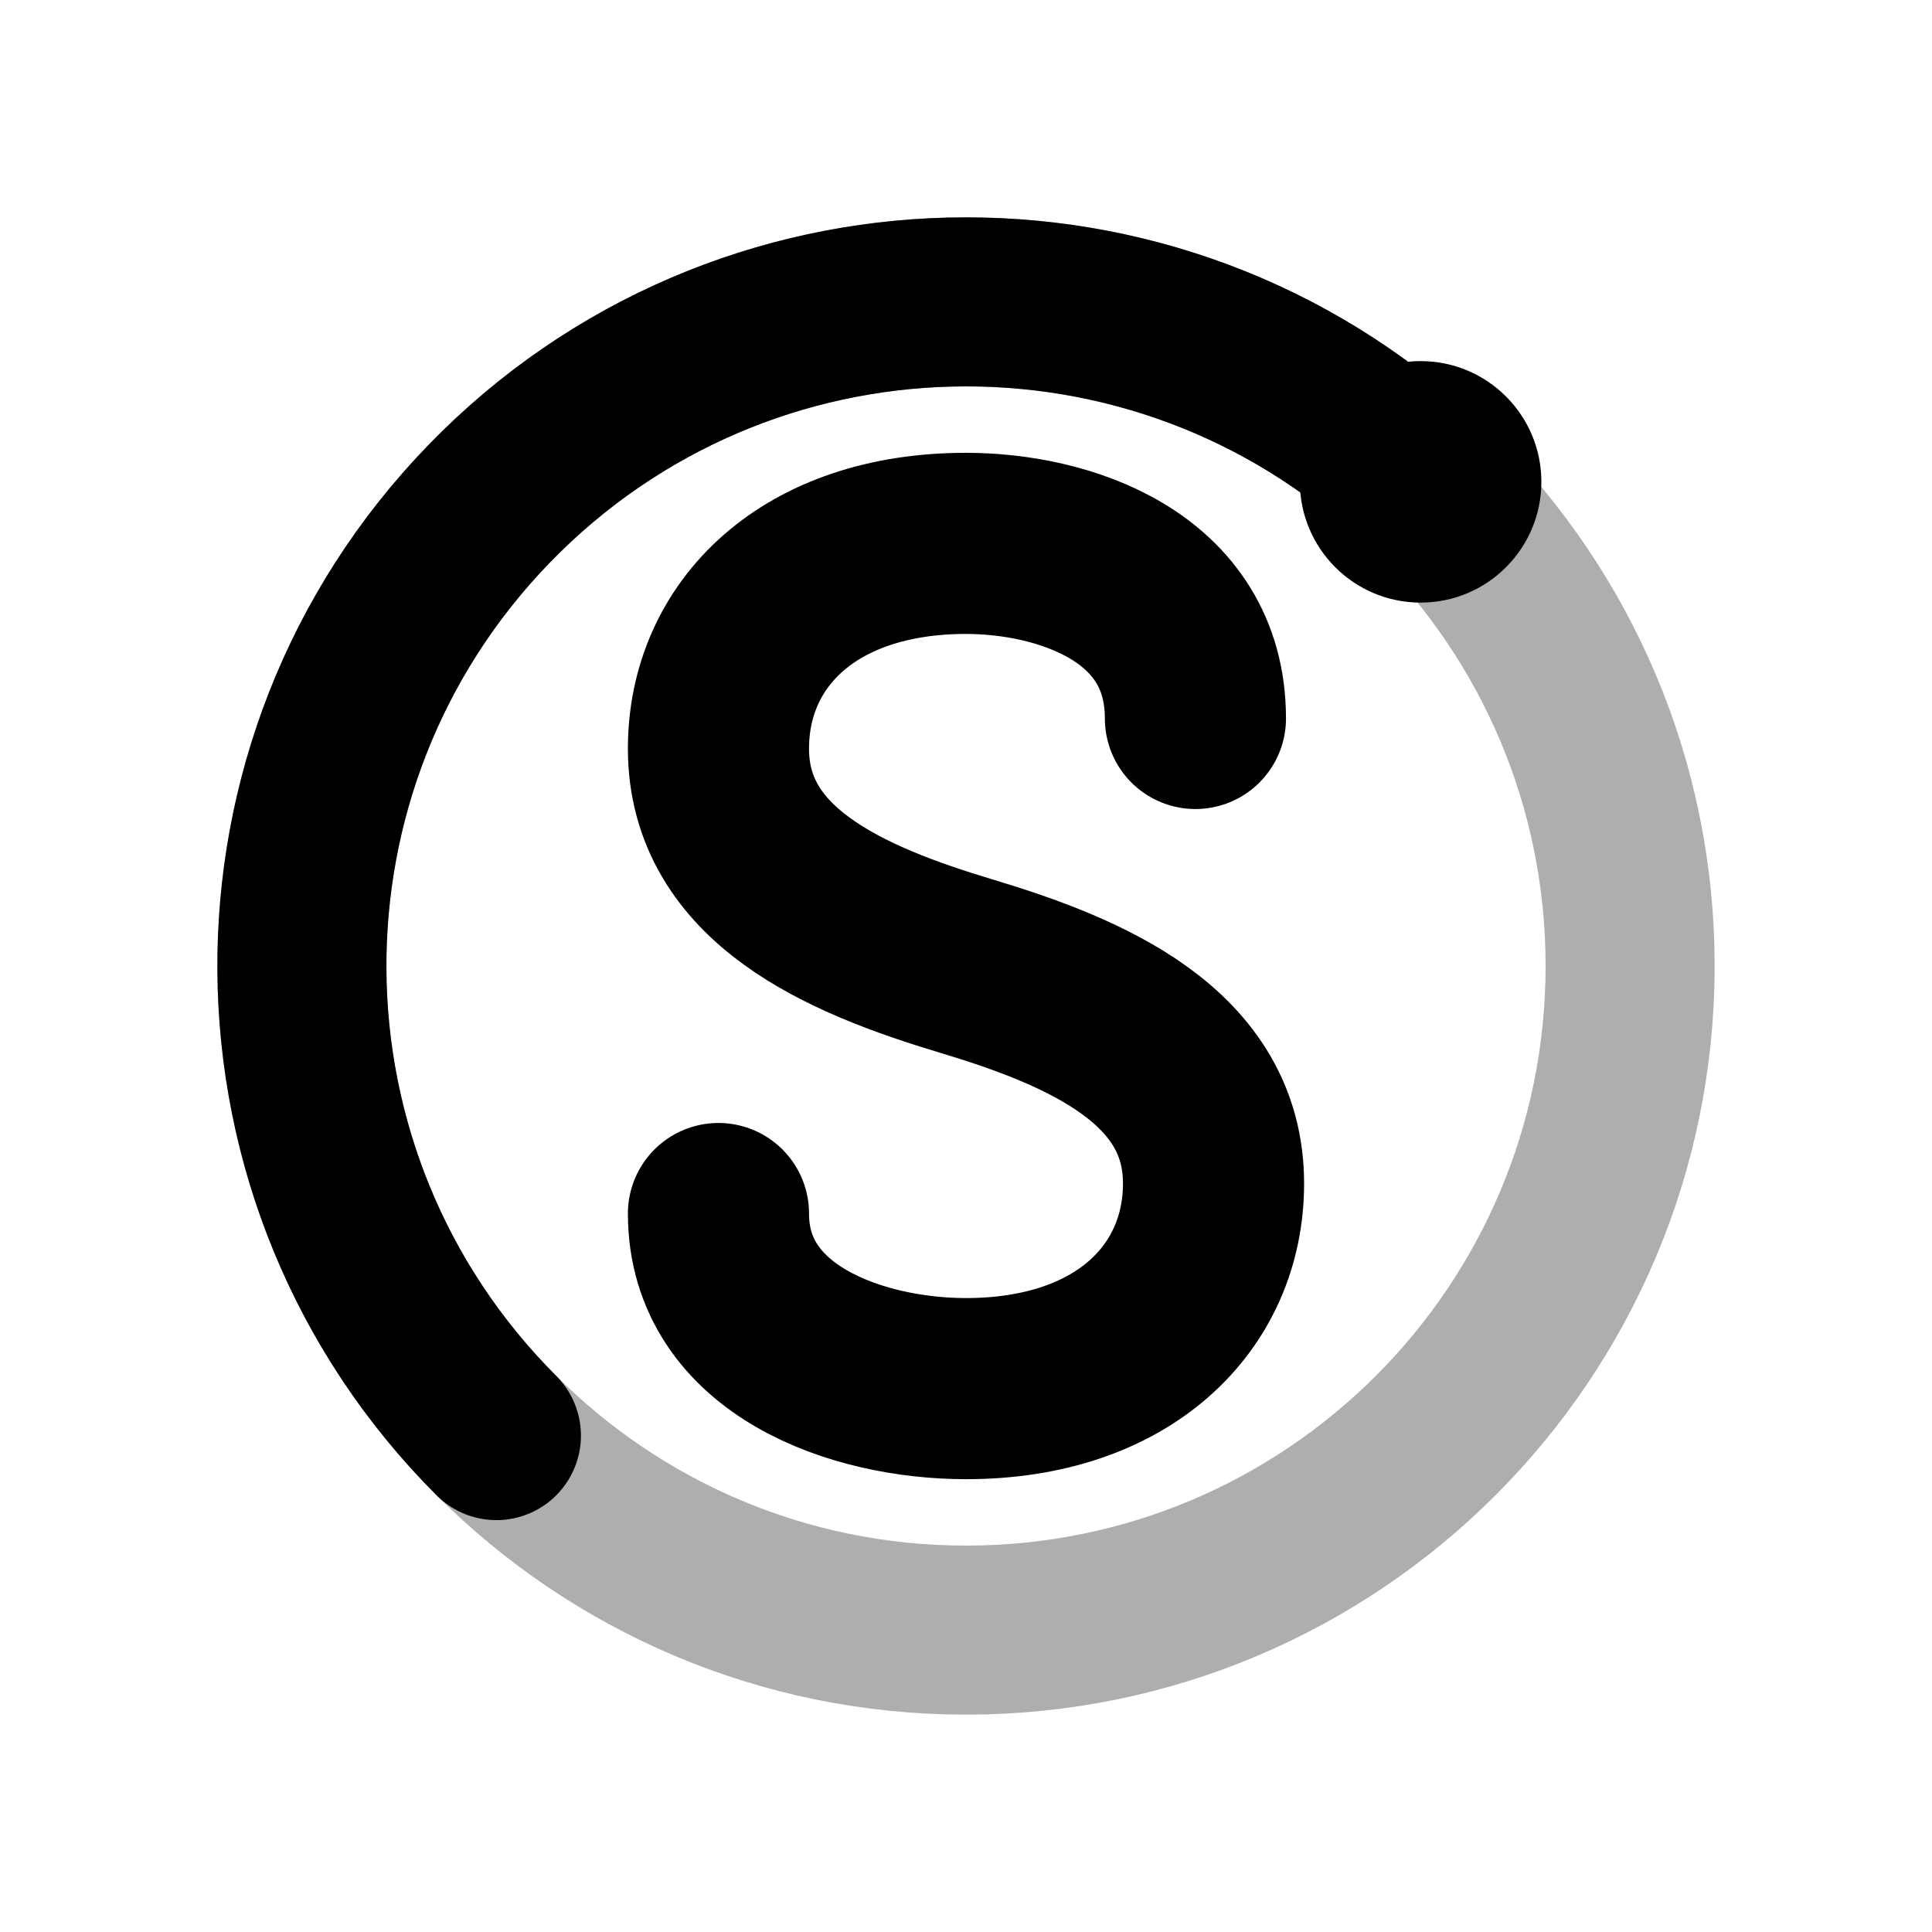
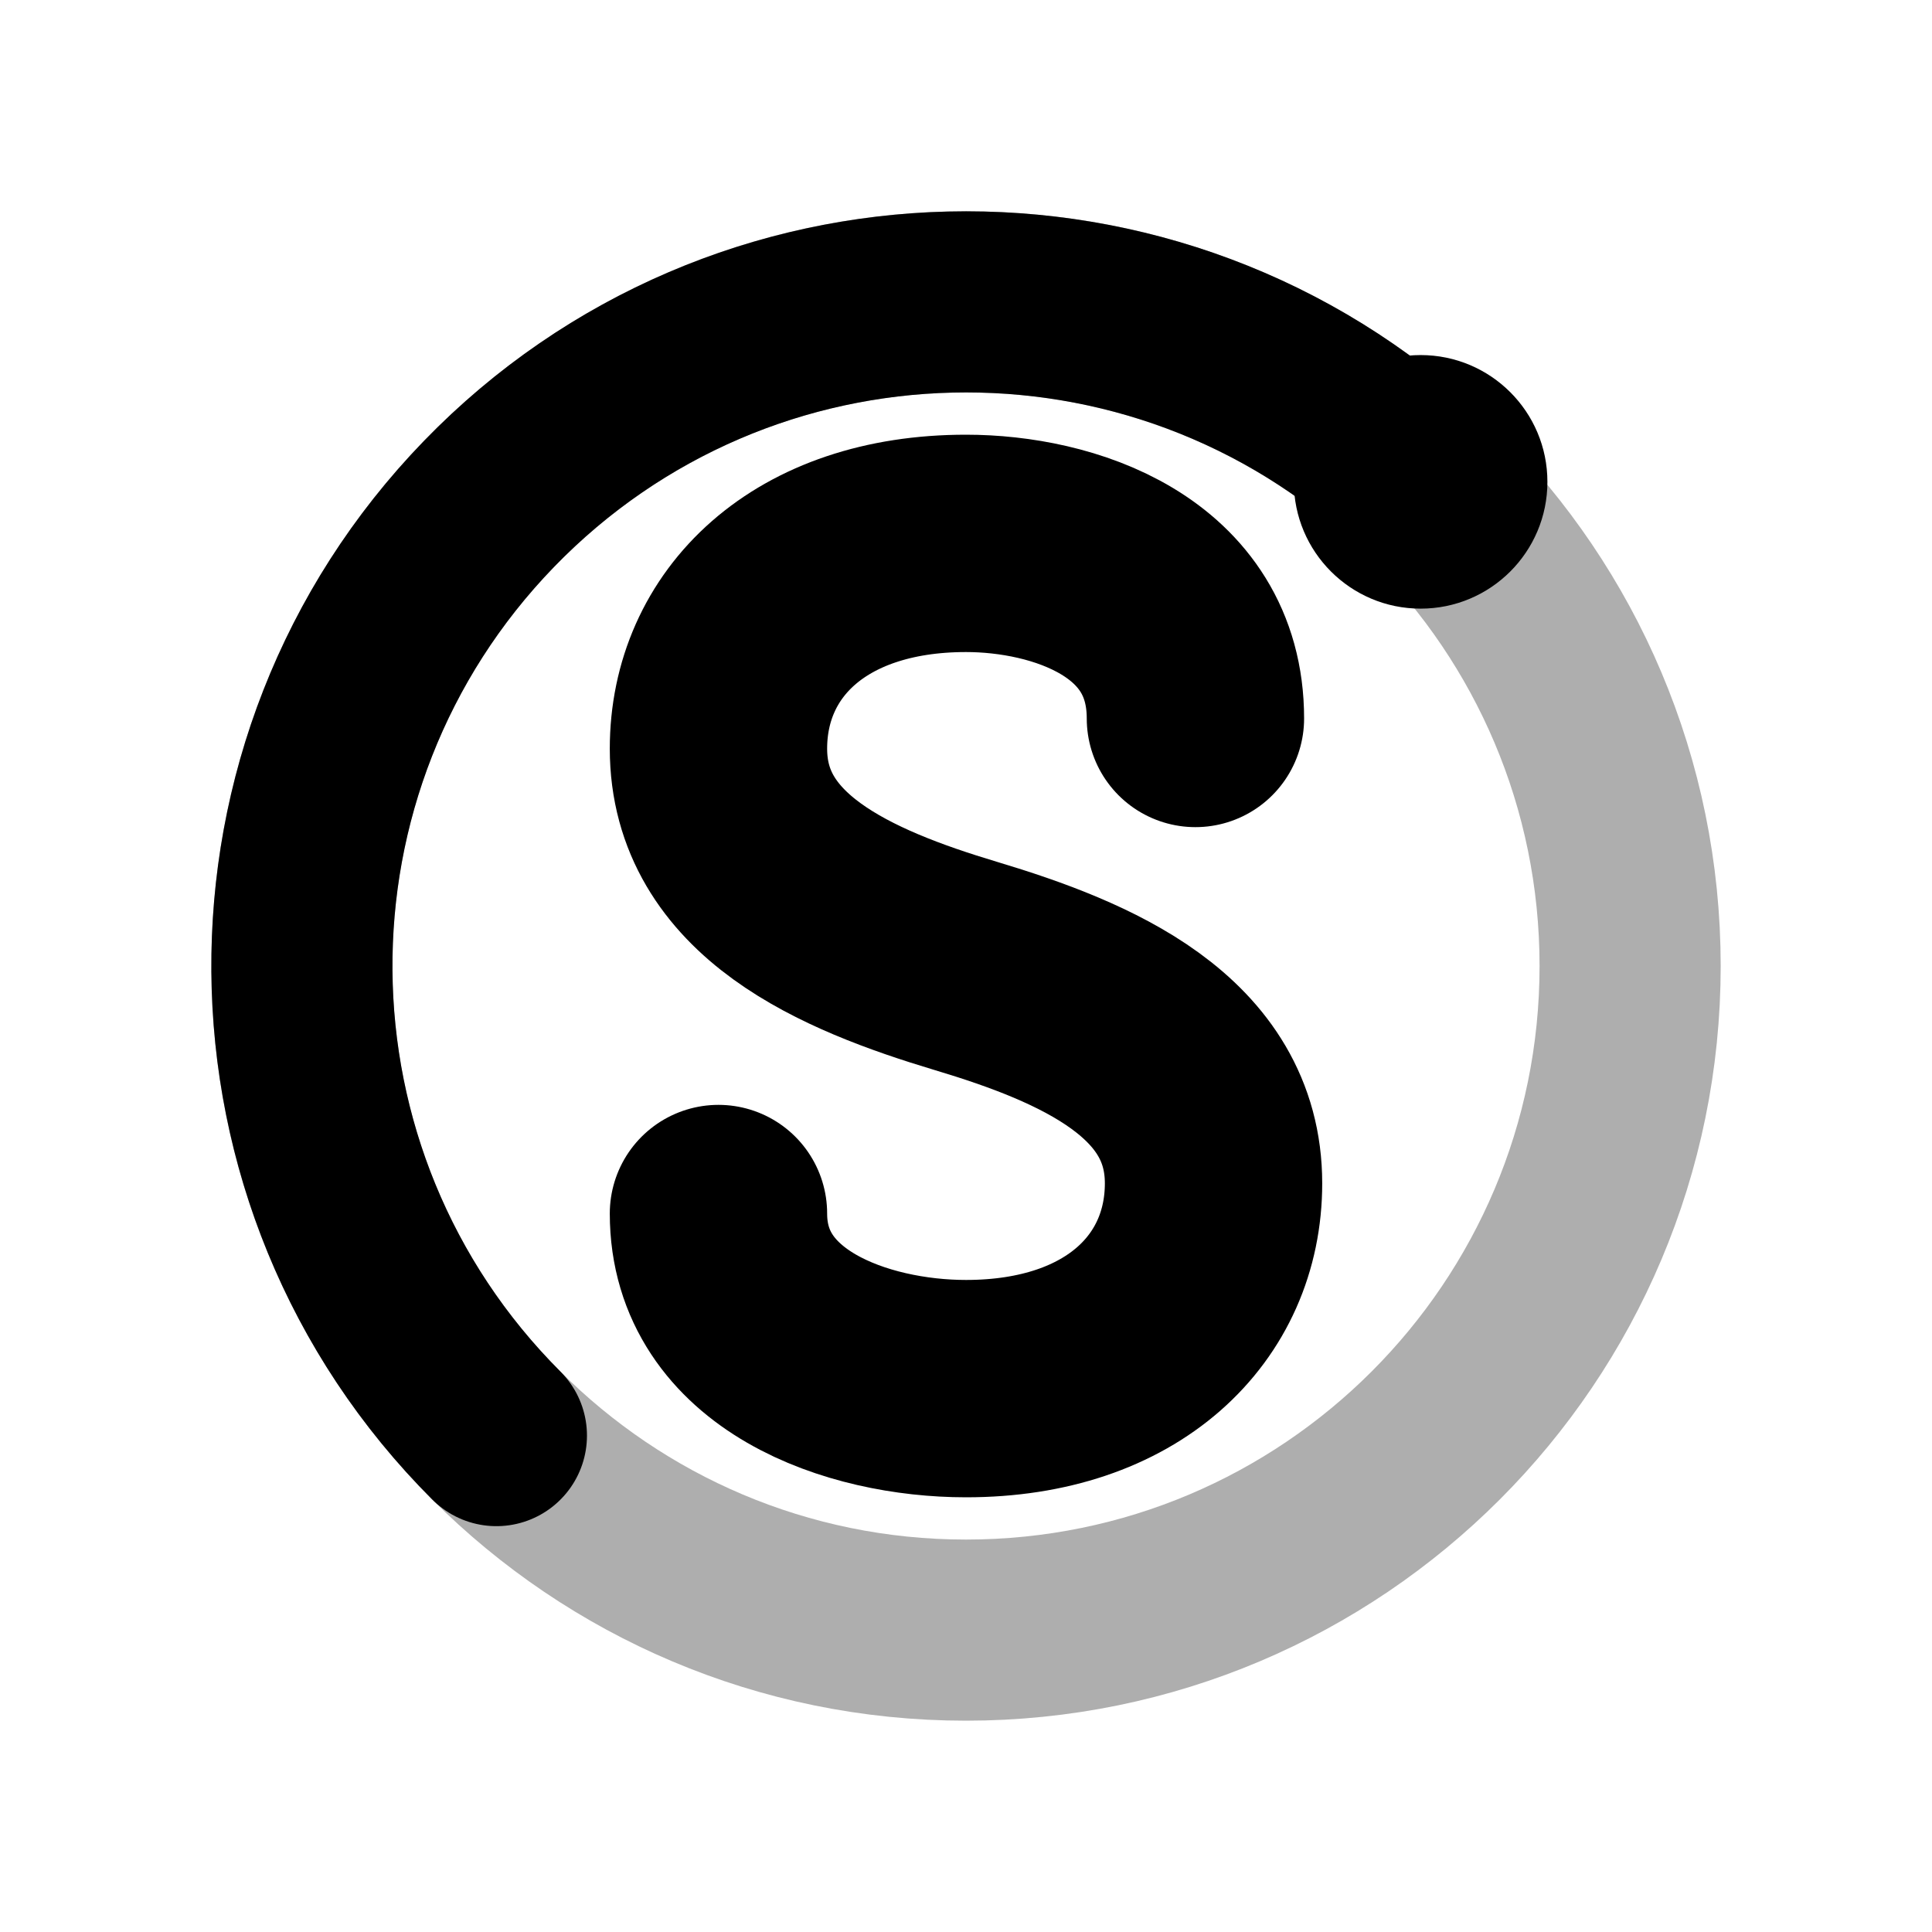
<svg xmlns="http://www.w3.org/2000/svg" viewBox="0 0 32 32" width="32" height="32" fill="currentColor" role="img" aria-label="SynapCap">
-   <circle cx="16" cy="16" r="11" fill="none" stroke="currentColor" stroke-opacity="0.32" stroke-width="2.8" />
-   <path d="M8.222 23.778A11 11 0 0 1 23.53 7.981" fill="none" stroke="currentColor" stroke-width="2.8" stroke-linecap="round" />
-   <circle cx="23.53" cy="7.981" r="2" />
-   <path d="M19.8 11.9C19.8 9.7 17.6 9 16 9C13.4 9 11.9 10.5 11.9 12.4C11.9 14.5 14 15.4 16 16C18 16.6 20.1 17.5 20.1 19.6C20.1 21.5 18.6 23 16 23C14.2 23 11.9 22.2 11.9 20.1" fill="none" stroke="currentColor" stroke-width="3" stroke-linecap="round" />
+   <circle cx="16" cy="16" r="11" fill="none" stroke="currentColor" stroke-opacity="0.32" stroke-width="3" />
+   <path d="M8.222 23.778A11 11 0 0 1 23.53 7.981" fill="none" stroke="currentColor" stroke-width="3" stroke-linecap="round" />
+   <circle cx="23.53" cy="7.981" r="2.1" />
+   <path d="M19.8 11.9C19.8 9.7 17.6 9 16 9C13.4 9 11.9 10.5 11.9 12.4C11.9 14.5 14 15.4 16 16C18 16.6 20.1 17.5 20.1 19.6C20.1 21.5 18.6 23 16 23C14.2 23 11.9 22.2 11.9 20.1" fill="none" stroke="currentColor" stroke-width="3.6" stroke-linecap="round" />
</svg>
